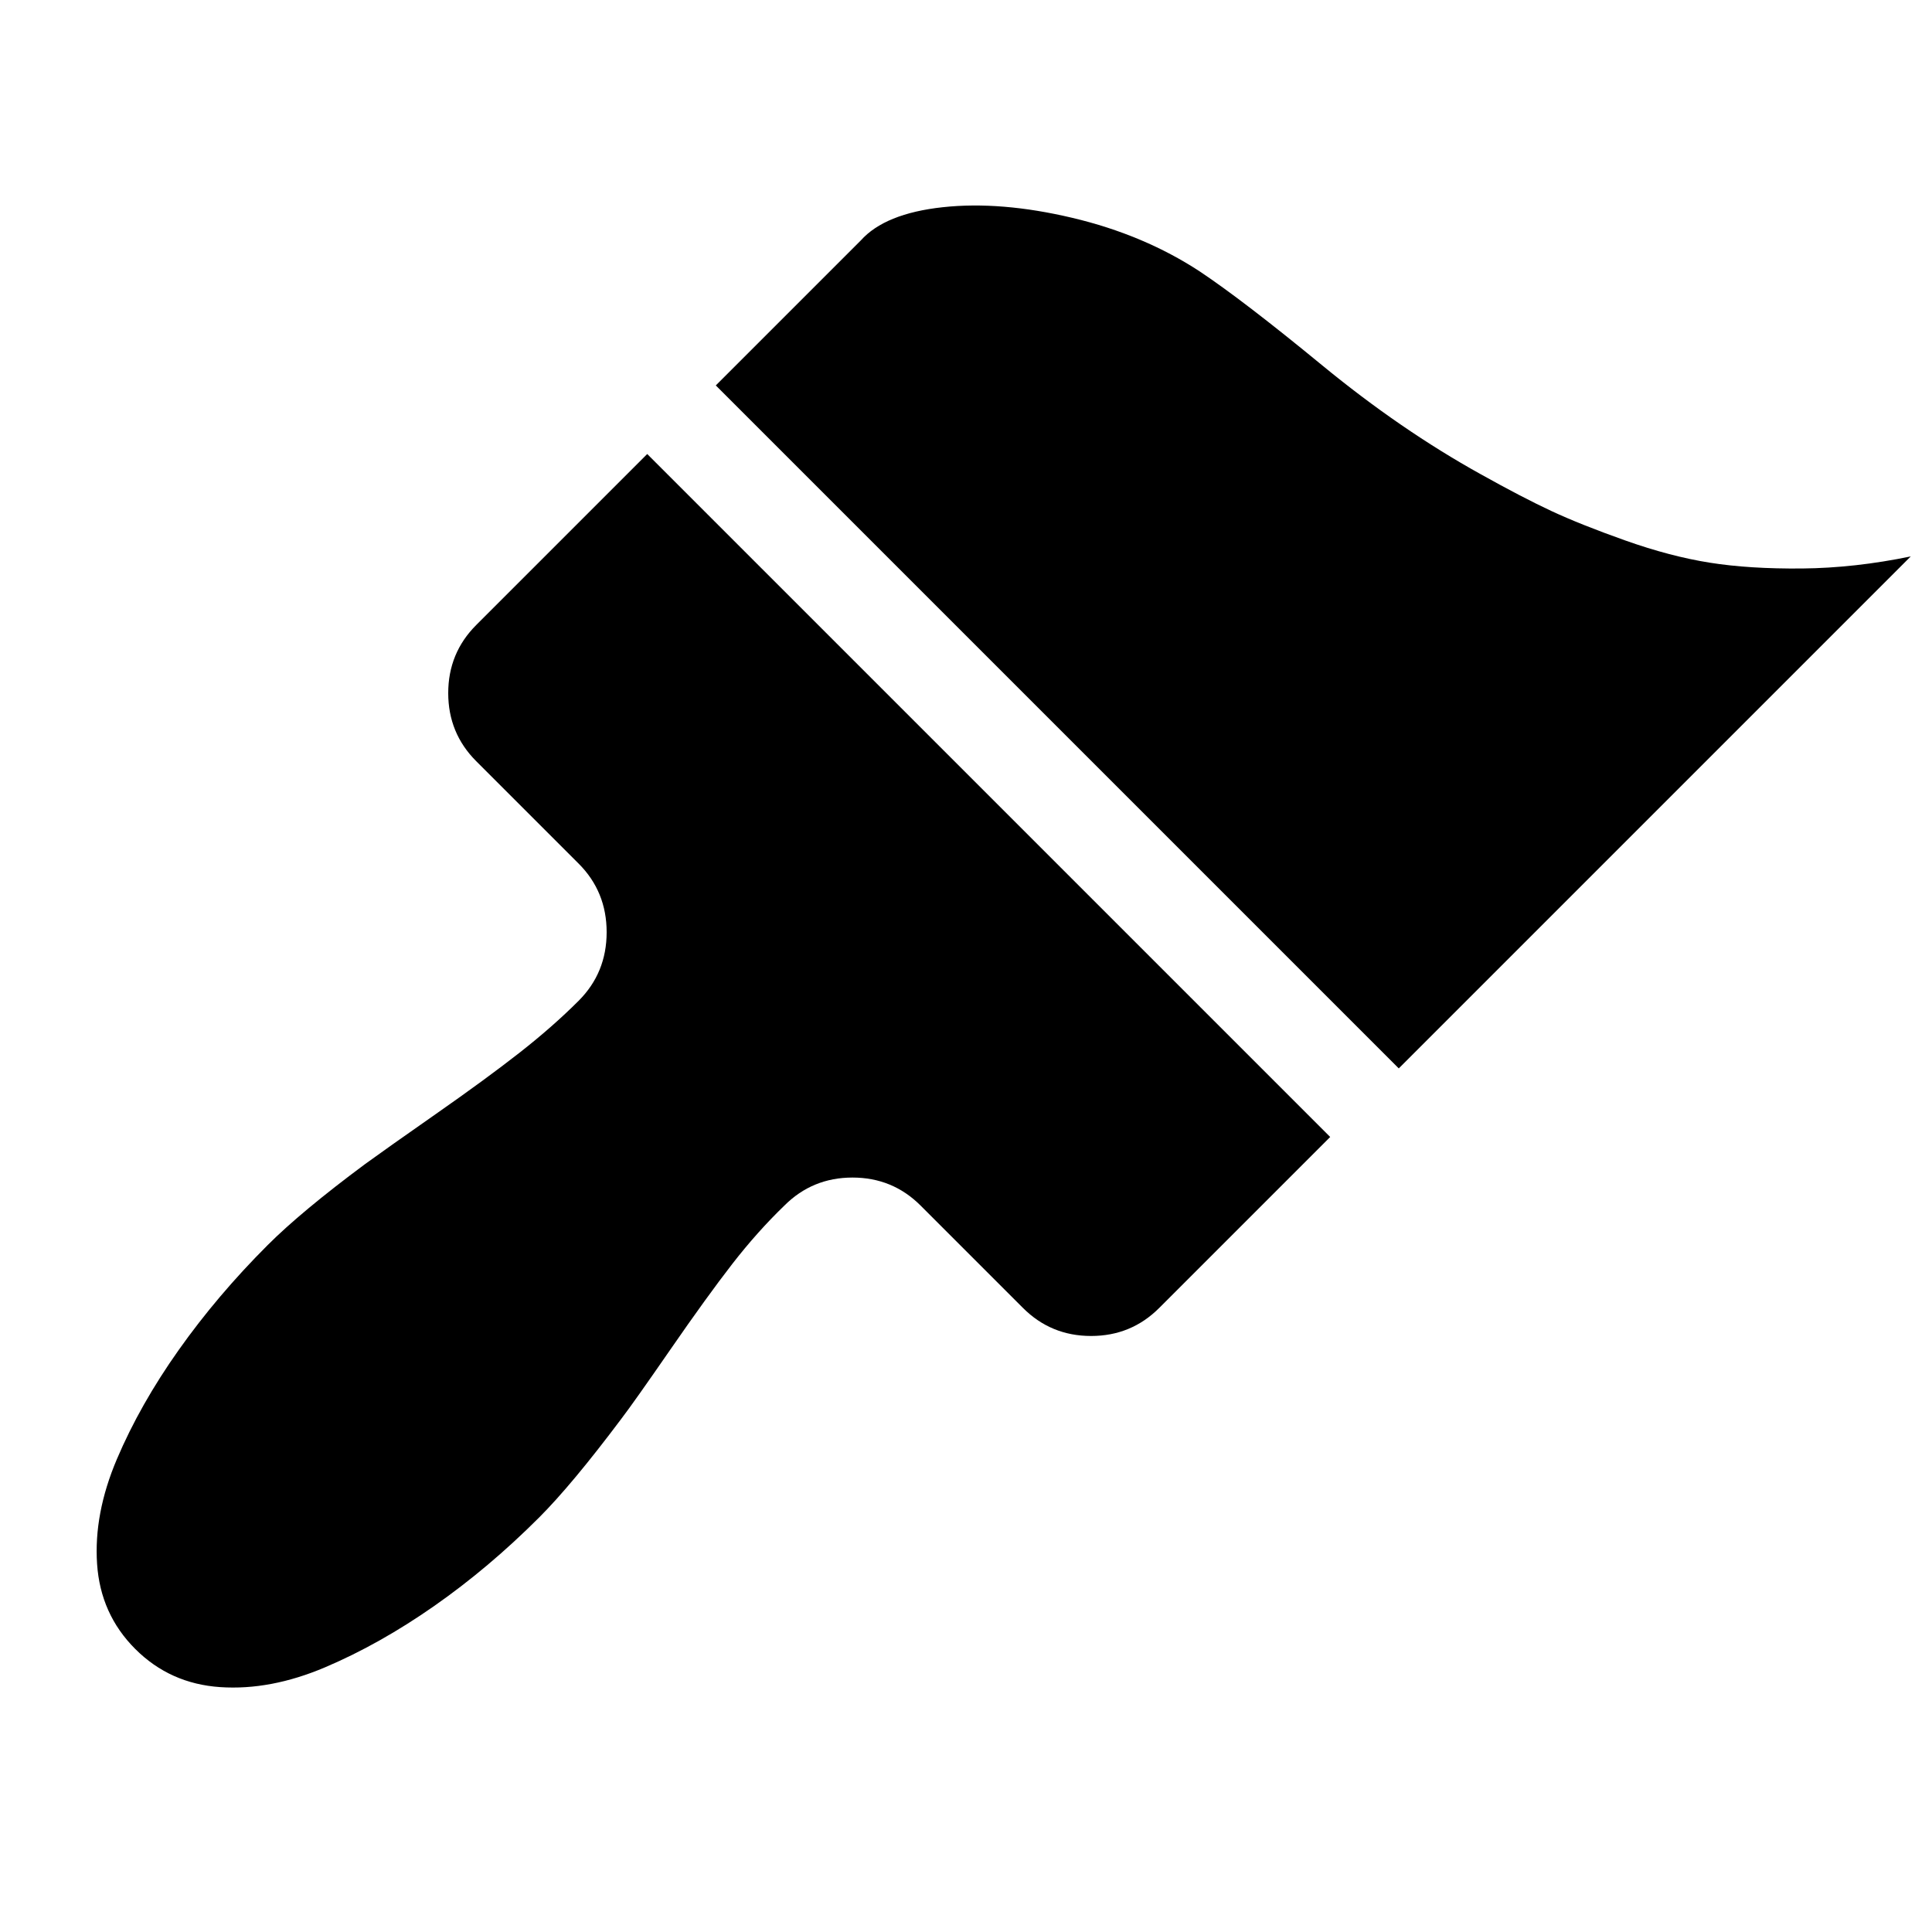
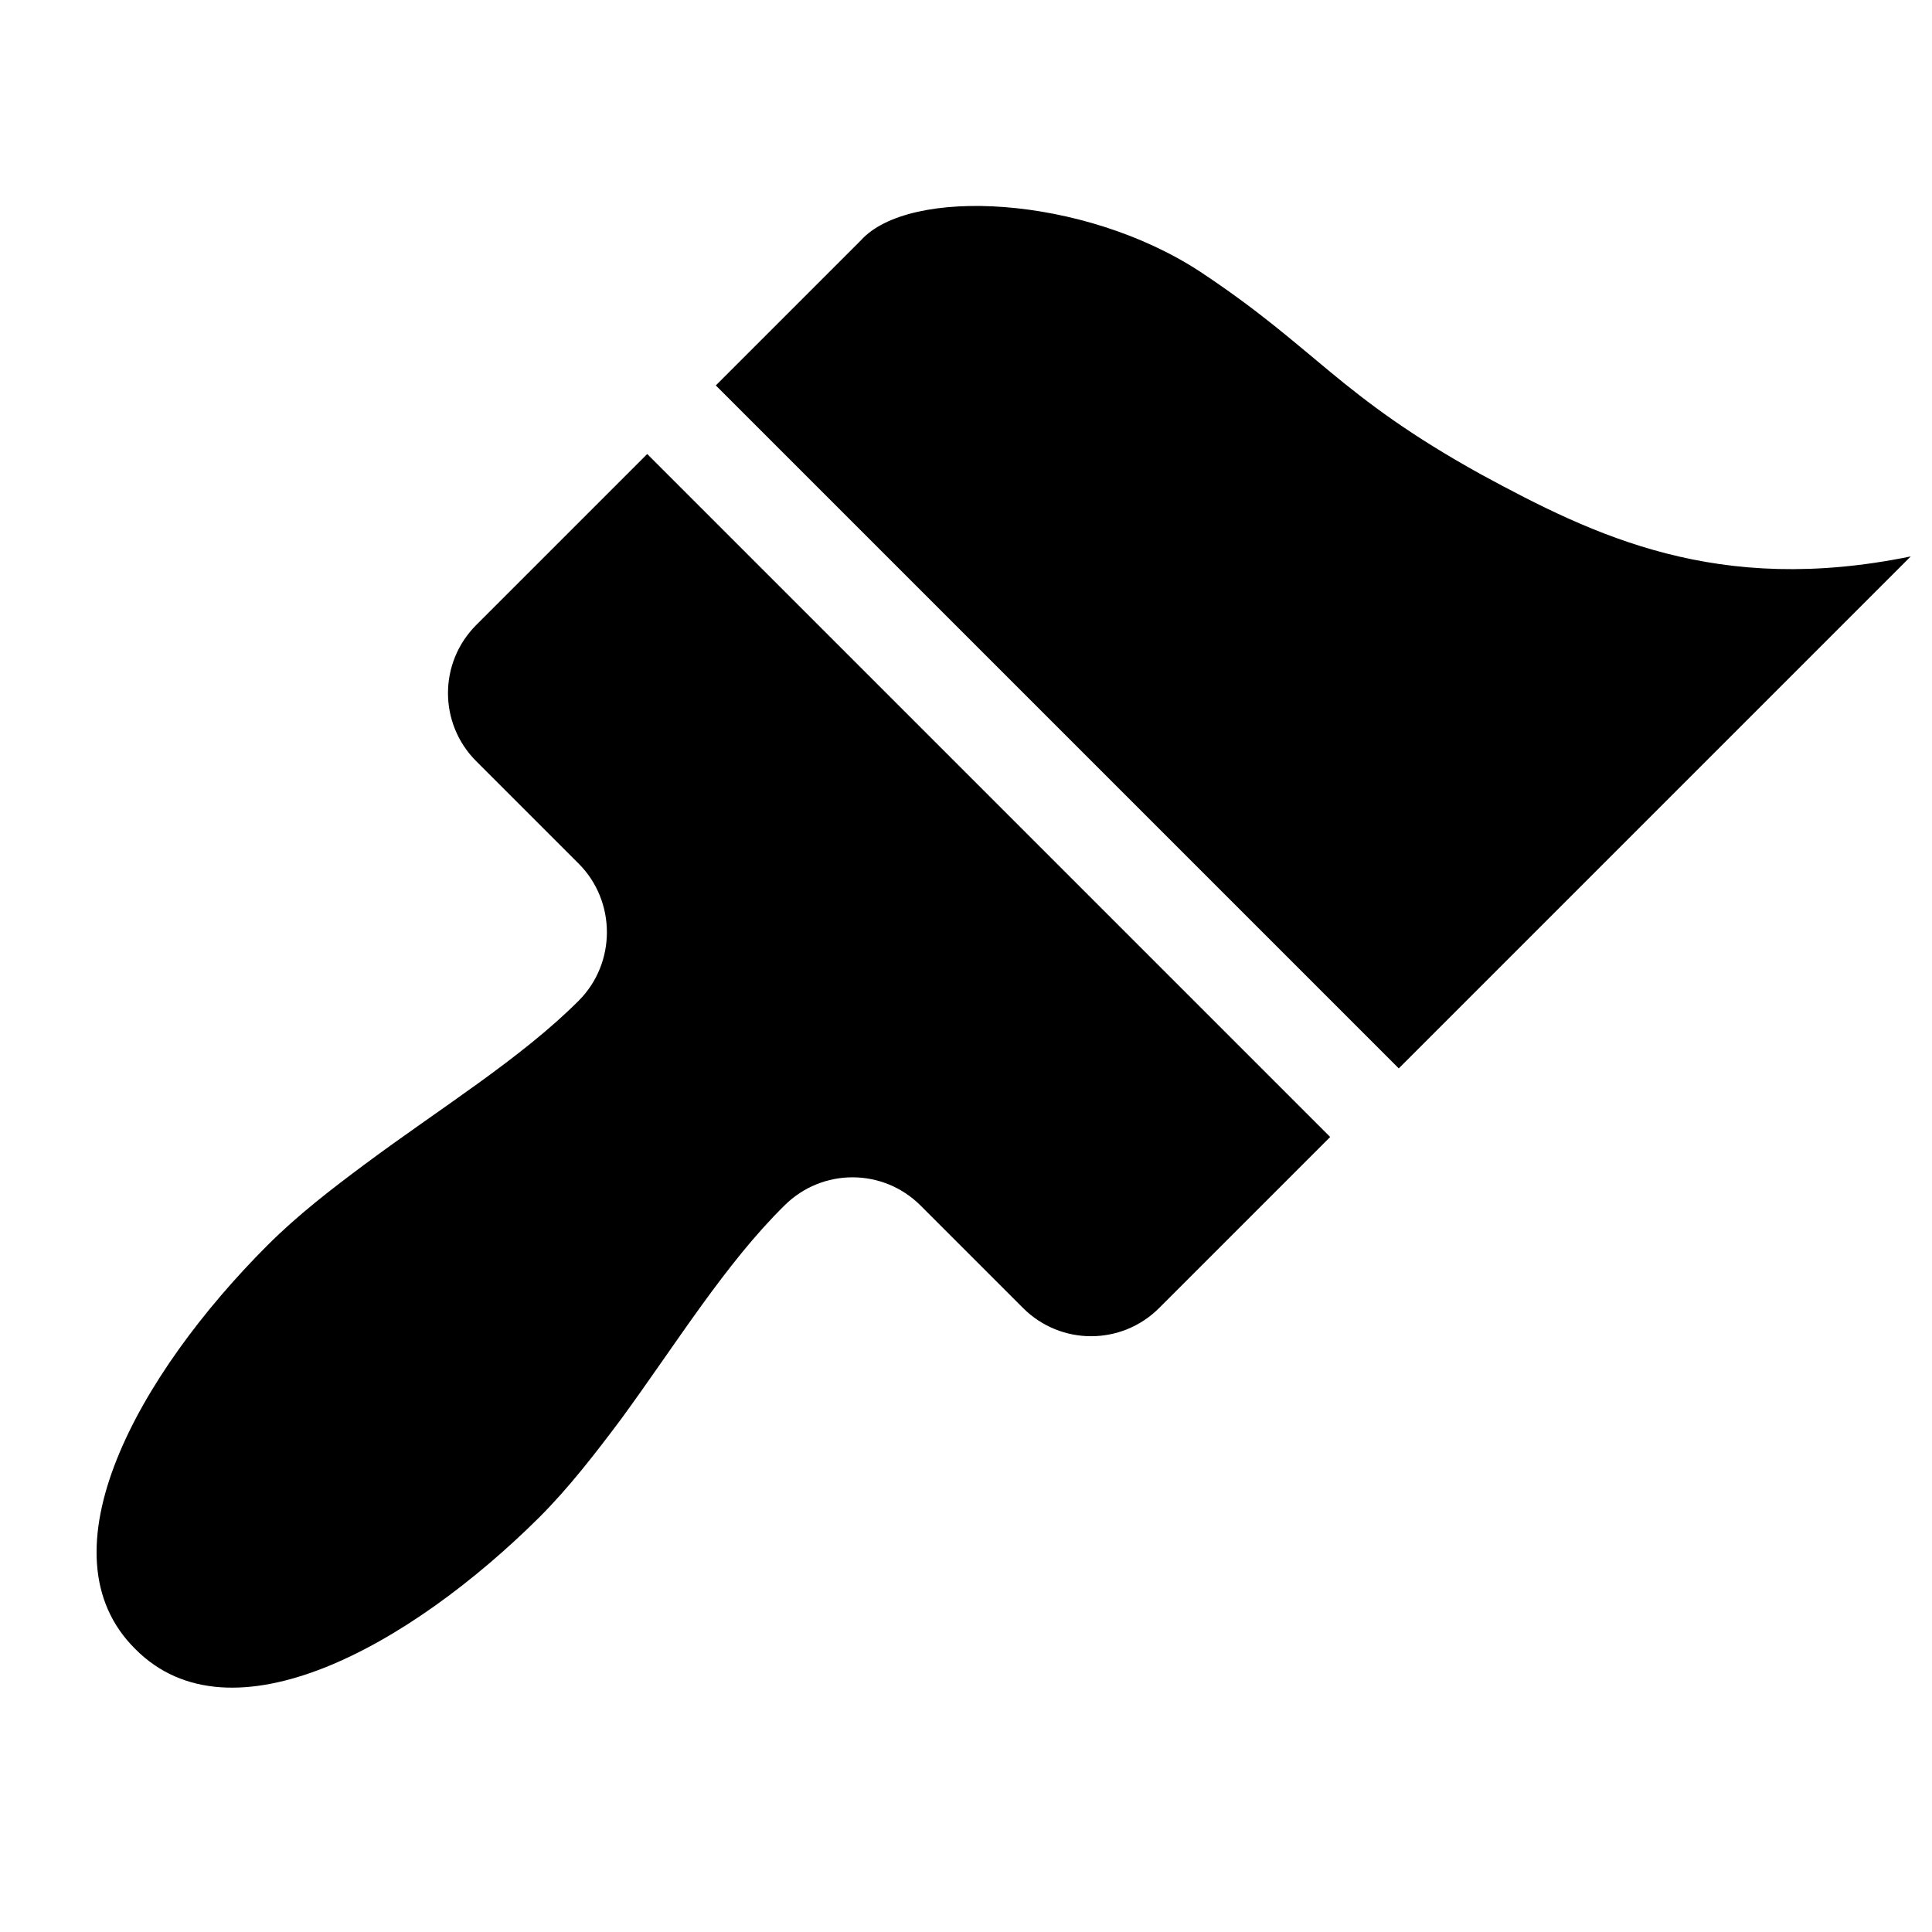
<svg xmlns="http://www.w3.org/2000/svg" version="1.1" width="20" height="20" viewBox="0 0 20 20">
-   <g>
- </g>
-   <path d="M14.48 11.060l-7.070-7.070 1.5-1.5q0.25-0.28 0.85-0.345t1.34 0.11 1.32 0.555q0.45 0.3 1.265 0.97t1.645 1.13q0.43 0.24 0.73 0.38t0.765 0.305 0.875 0.23 0.955 0.060 1.125-0.125zM13.77 11.77l-7.070-7.070-1.77 1.77q-0.29 0.29-0.29 0.705t0.29 0.705l1.060 1.060q0.29 0.29 0.29 0.71t-0.29 0.71q-0.27 0.27-0.615 0.54t-0.86 0.63-0.735 0.52q-0.66 0.49-1.010 0.84-0.52 0.52-0.92 1.085t-0.64 1.13-0.205 1.085 0.395 0.88 0.88 0.395 1.085-0.205 1.13-0.635 1.085-0.915q0.34-0.34 0.85-1.020 0.13-0.17 0.51-0.72t0.64-0.885 0.54-0.605q0.29-0.29 0.705-0.29t0.705 0.29l1.060 1.060q0.29 0.29 0.705 0.29t0.705-0.29z" fill="#000000" />
+   <path d="M14.48 11.060l-7.070-7.070 1.5-1.5c0.5-0.56 2.3-0.47 3.51 0.32 1.21 0.8 1.43 1.28 2.91 2.1 1.18 0.64 2.45 1.26 4.45 0.85zM13.77 11.77l-7.070-7.070-1.77 1.77c-0.39 0.39-0.39 1.020 0 1.41l1.060 1.060c0.39 0.39 0.39 1.030 0 1.42-0.6 0.6-1.43 1.11-2.21 1.69-0.35 0.26-0.7 0.53-1.010 0.84-1.34 1.34-2.37 3.19-1.37 4.18 0.99 1 2.84-0.030 4.18-1.36 0.31-0.31 0.58-0.66 0.85-1.020 0.57-0.78 1.080-1.61 1.69-2.21 0.39-0.39 1.020-0.39 1.41 0l1.060 1.060c0.39 0.39 1.020 0.39 1.41 0z" />
</svg>
